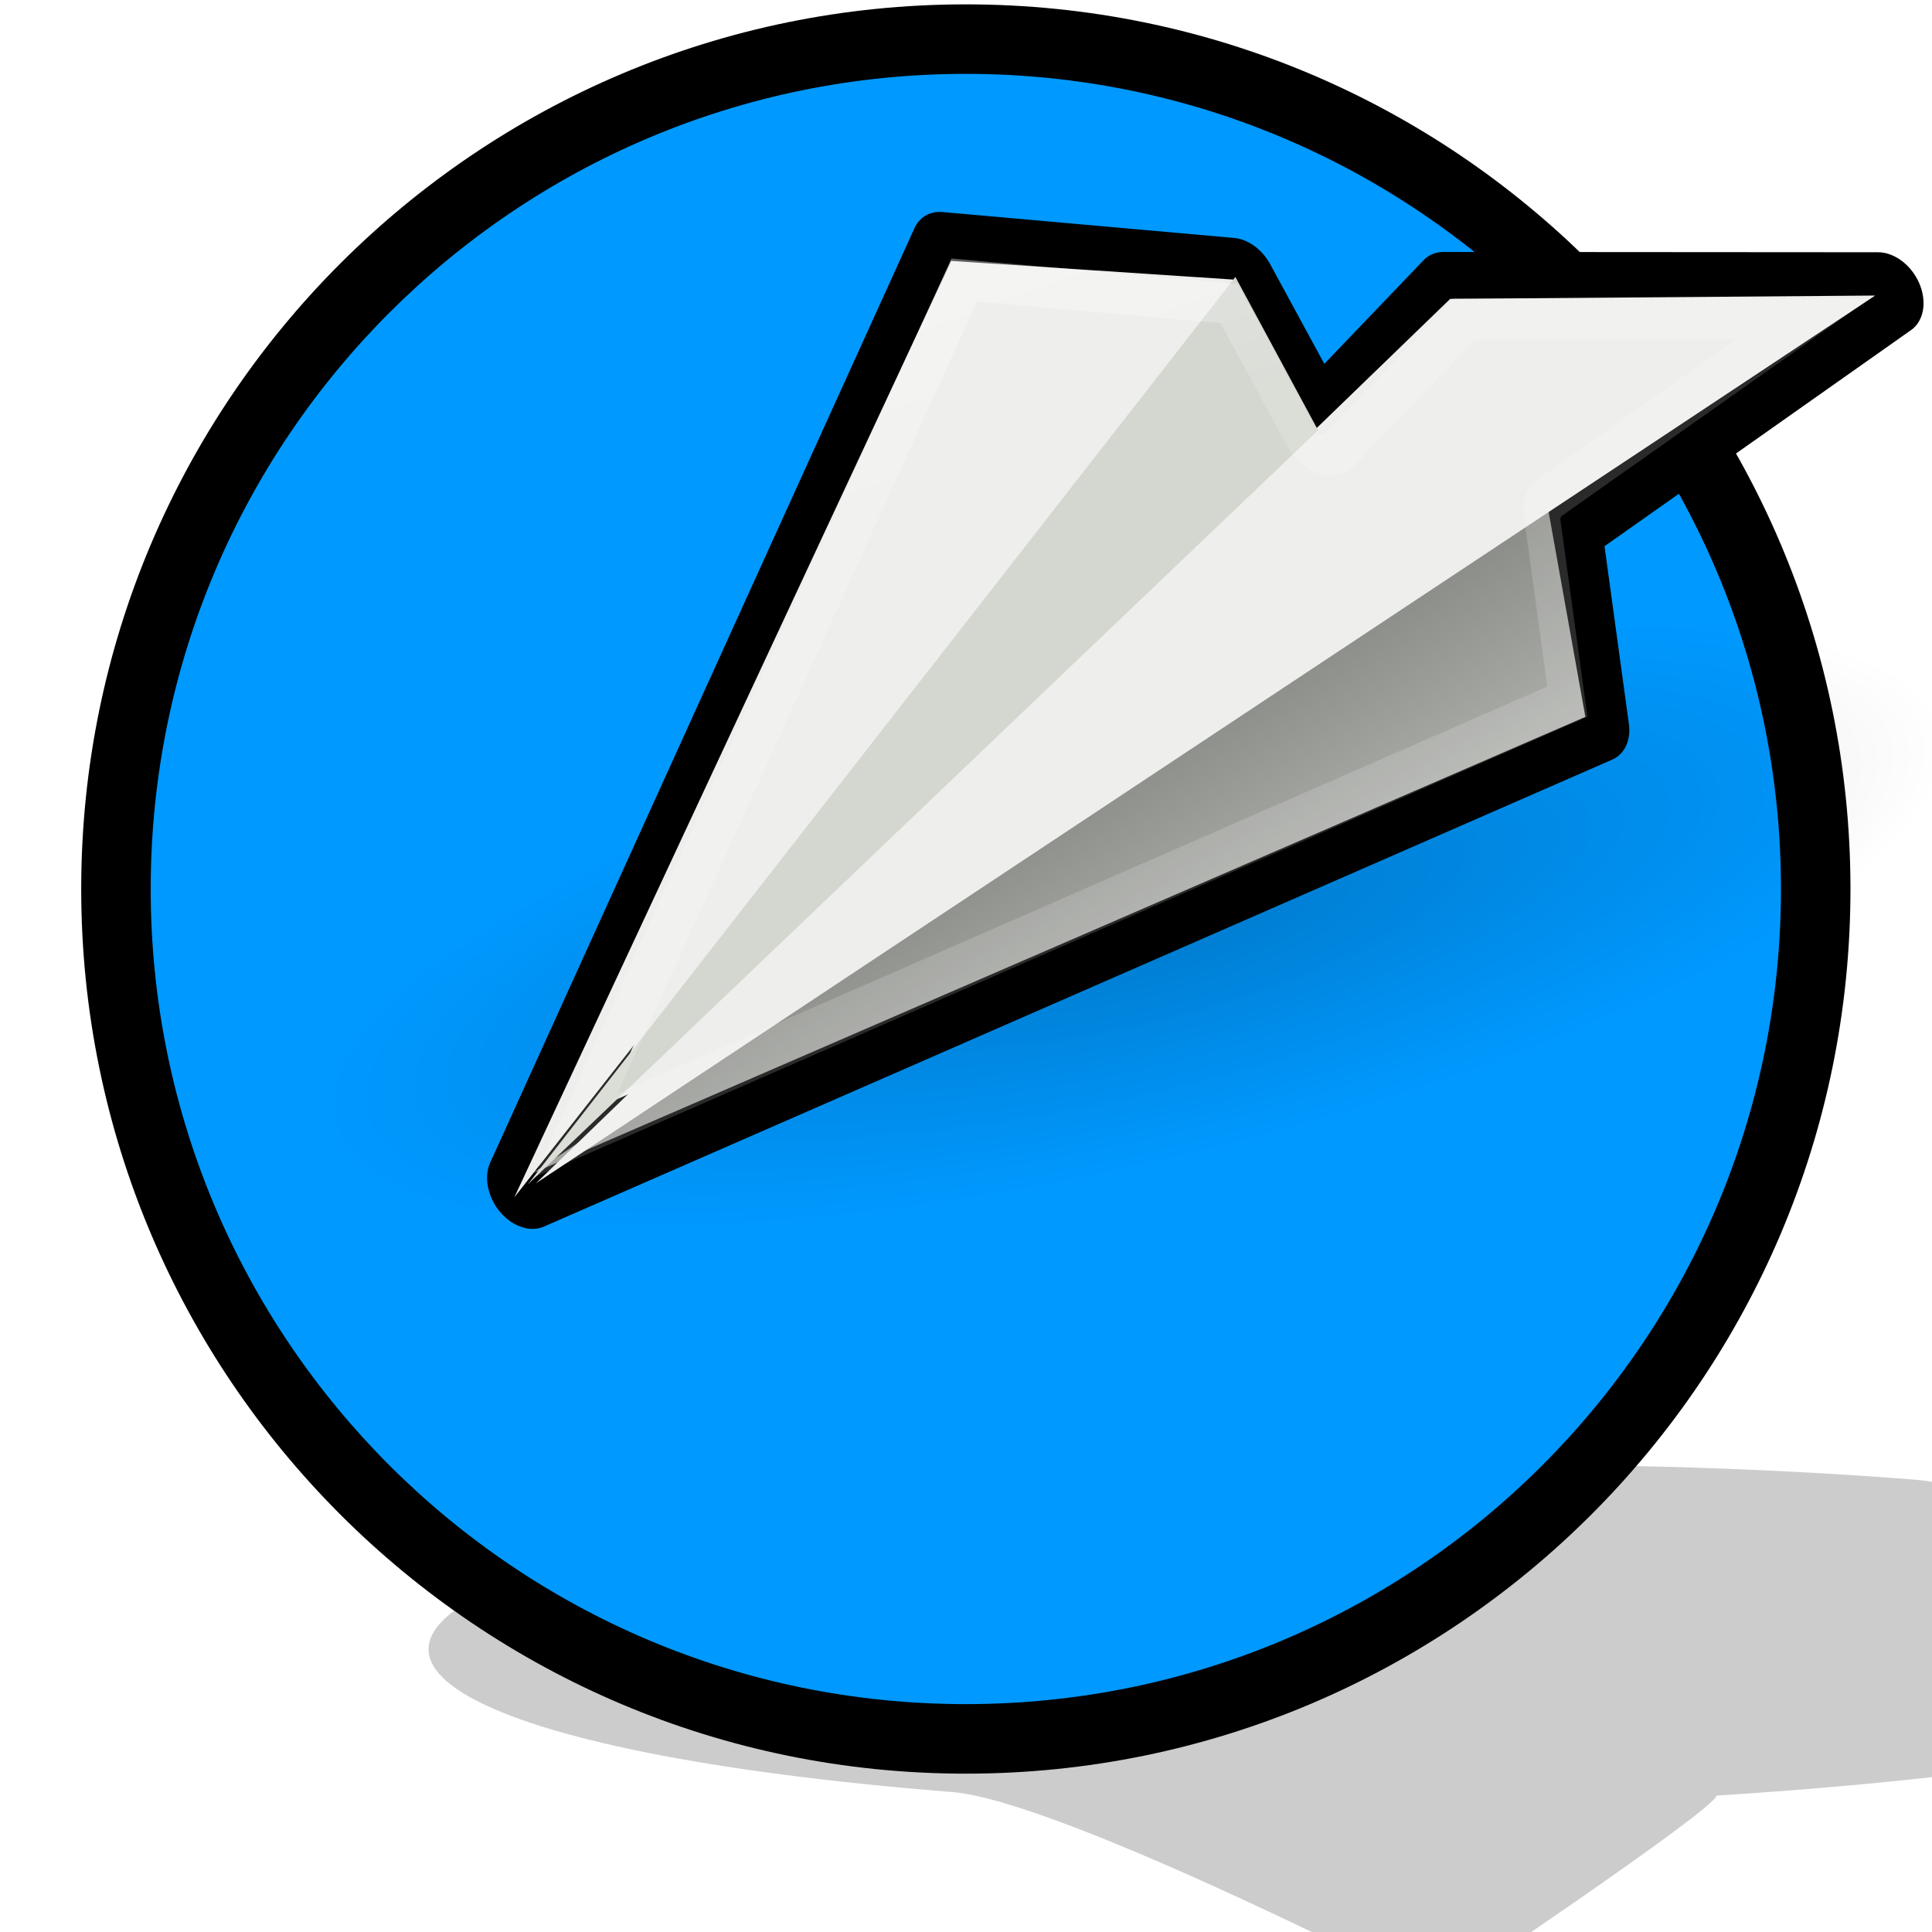
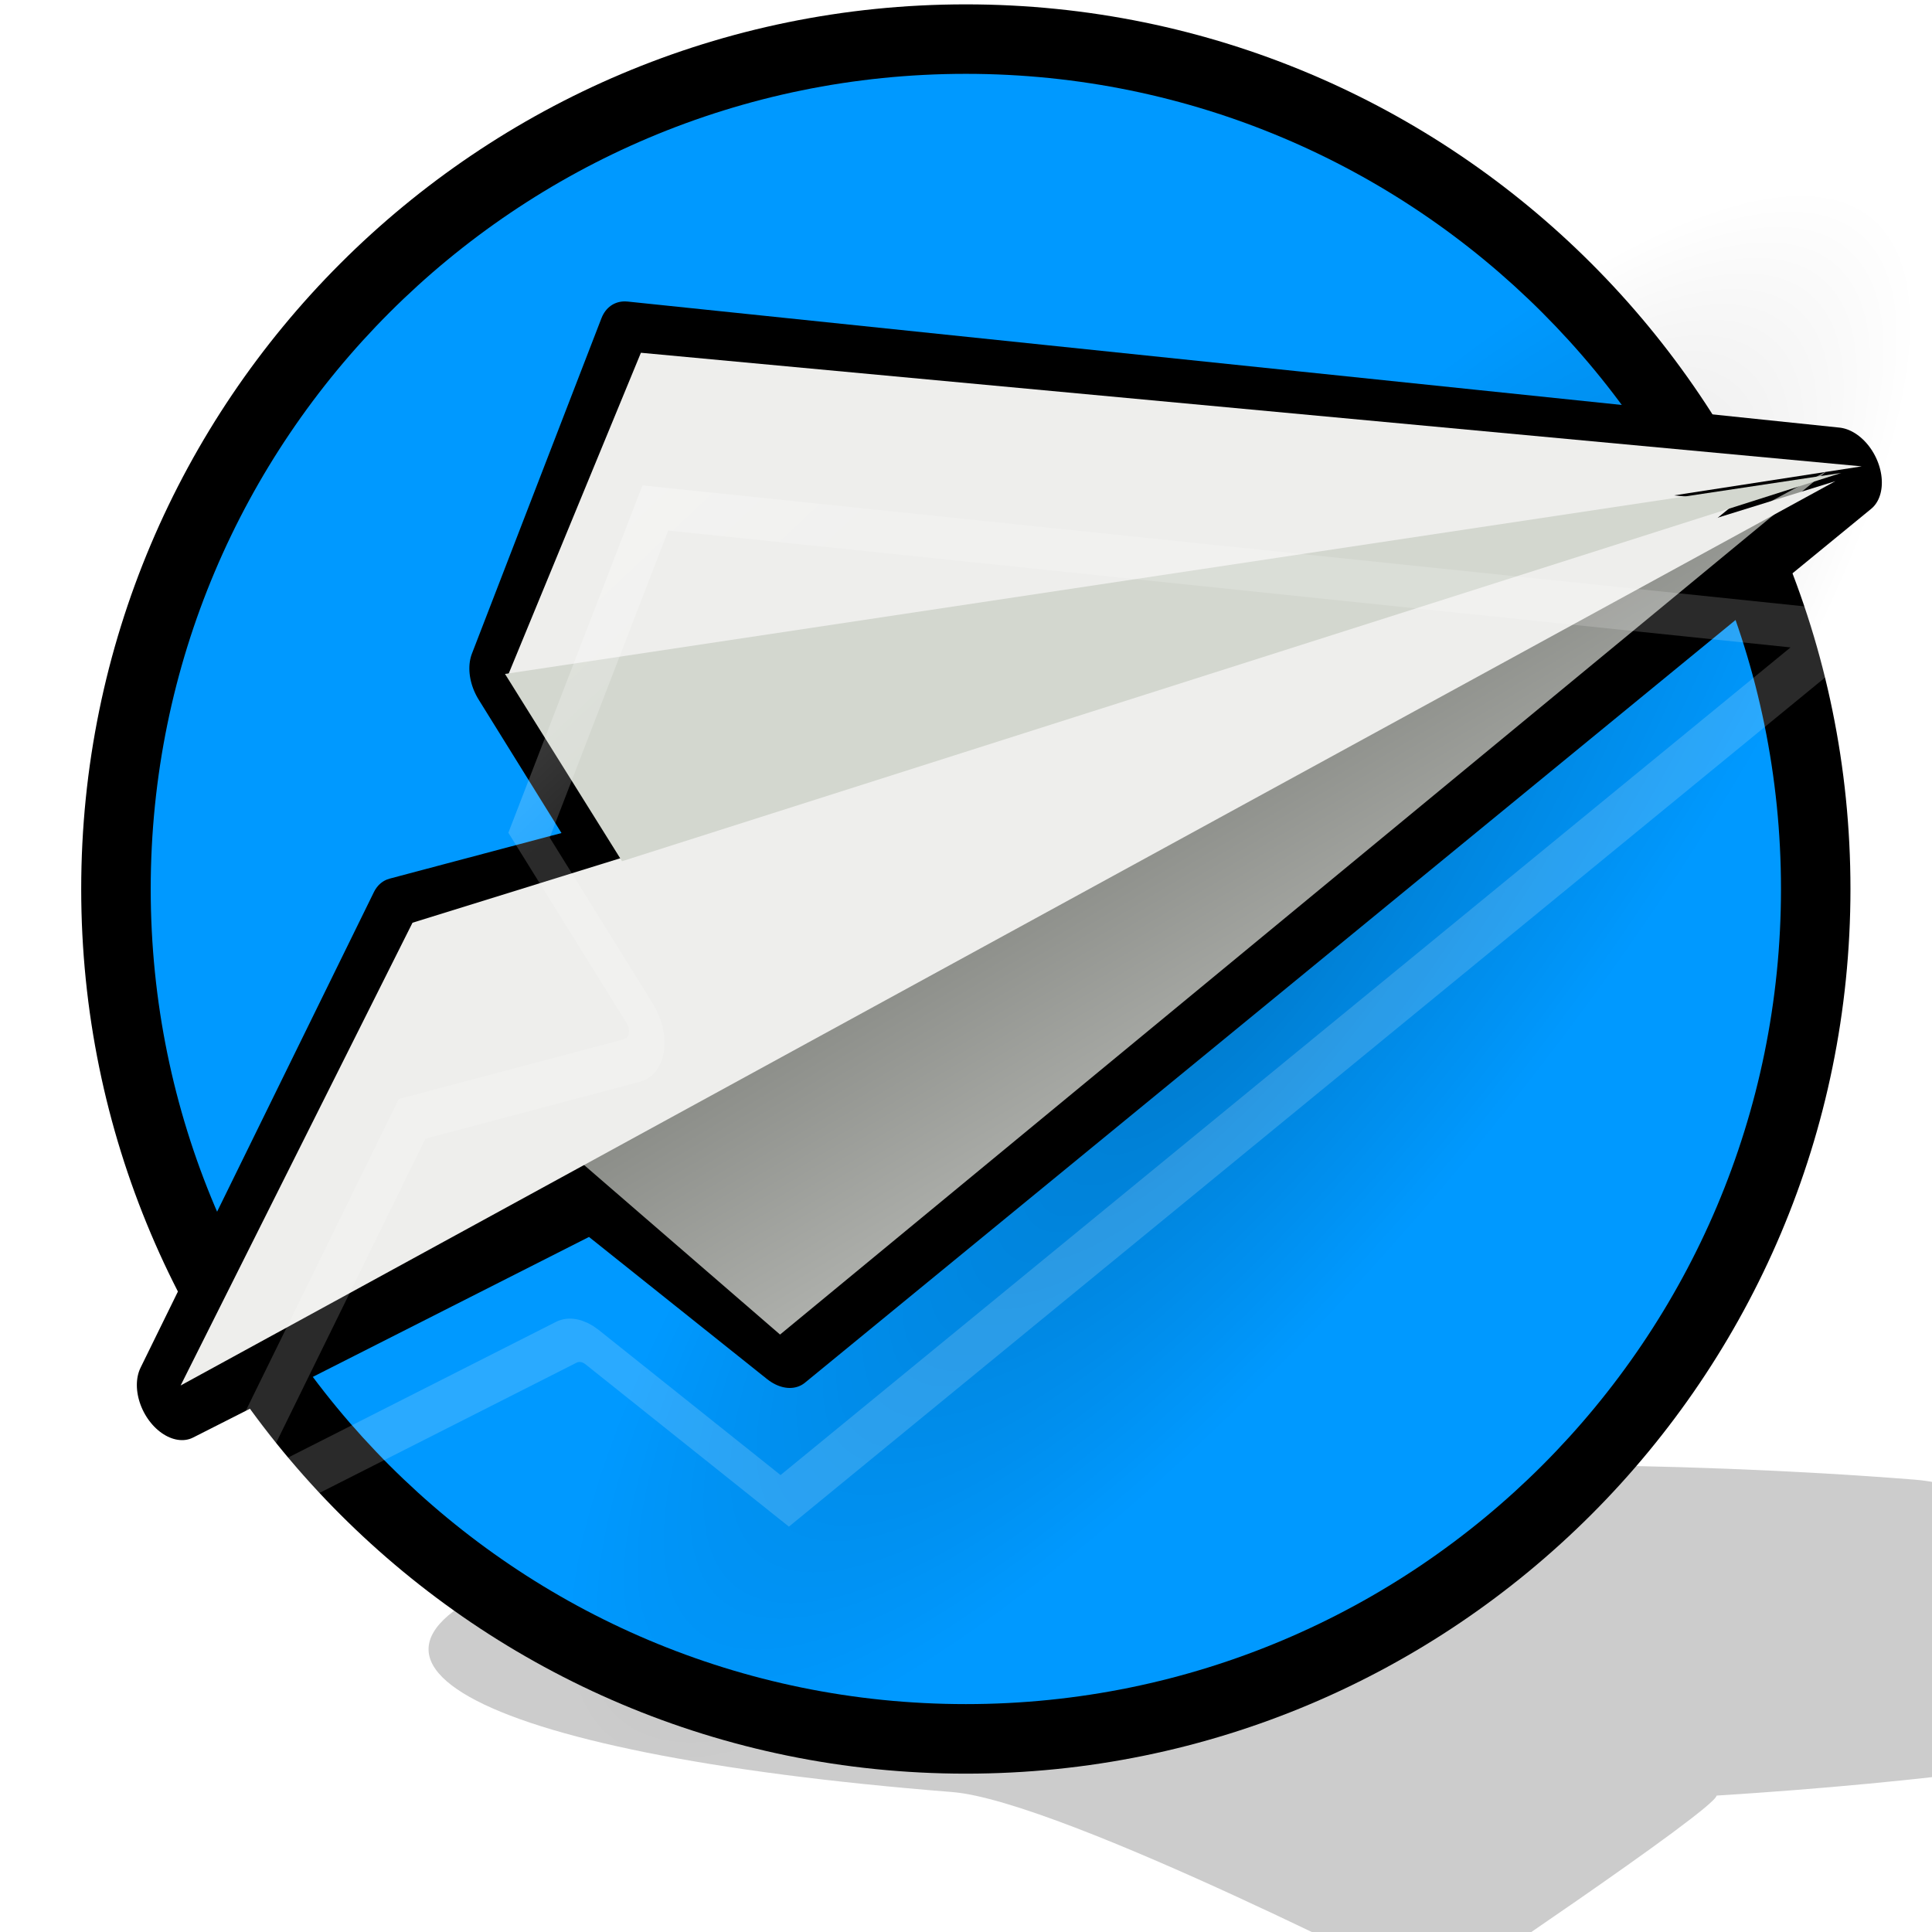
- <svg xmlns="http://www.w3.org/2000/svg" xmlns:xlink="http://www.w3.org/1999/xlink" version="1.1" width="64" height="64" color-interpolation="linearRGB" id="svg2">
+ <svg xmlns="http://www.w3.org/2000/svg" xmlns:xlink="http://www.w3.org/1999/xlink" version="1.1" width="68.267" height="68.267" id="svg2" style="color-interpolation:linearRGB">
  <defs id="defs44">
    <linearGradient id="linearGradient3962">
      <stop id="stop3964" offset="0" style="stop-color:#d3e9ff;stop-opacity:1;" />
      <stop id="stop4134" offset="0.155" style="stop-color:#d3e9ff;stop-opacity:1;" />
      <stop id="stop4346" offset="0.75" style="stop-color:#4074ae;stop-opacity:1;" />
      <stop id="stop3966" offset="1" style="stop-color:#36486c;stop-opacity:1;" />
    </linearGradient>
    <linearGradient id="linearGradient4114">
      <stop id="stop4116" offset="0" style="stop-color:#000000;stop-opacity:1;" />
      <stop id="stop4118" offset="1" style="stop-color:#000000;stop-opacity:0;" />
    </linearGradient>
    <linearGradient id="linearGradient4126">
      <stop id="stop4128" offset="0" style="stop-color:#ffffff;stop-opacity:1;" />
      <stop id="stop4130" offset="1" style="stop-color:#ffffff;stop-opacity:0.165;" />
    </linearGradient>
    <linearGradient id="linearGradient4750">
      <stop id="stop4752" offset="0" style="stop-color:#ffffff;stop-opacity:1;" />
      <stop id="stop4758" offset="0.379" style="stop-color:#fefefe;stop-opacity:1;" />
      <stop id="stop4754" offset="1" style="stop-color:#1d1d1d;stop-opacity:1;" />
    </linearGradient>
    <linearGradient y2="19.192" x2="18.486" y1="12.124" x1="12.604" gradientUnits="userSpaceOnUse" id="aigrd1">
      <stop id="stop8" style="stop-color:#BBBBBB" offset="0" />
      <stop id="stop10" style="stop-color:#D2D2D2" offset="1" />
    </linearGradient>
    <linearGradient gradientTransform="matrix(0.9625,0.2714,-0.2714,0.9625,-49.4545,35.6615)" y2="-40.737" x2="47.815" y1="-45.21" x1="44.093" gradientUnits="userSpaceOnUse" id="aigrd2">
      <stop id="stop29" style="stop-color:#BBBBBB" offset="0" />
      <stop id="stop31" style="stop-color:#D2D2D2" offset="1" />
    </linearGradient>
    <radialGradient gradientUnits="userSpaceOnUse" gradientTransform="matrix(1,0,0,0.353741,0,16.64116)" r="18.375" fy="25.75" fx="23.625" cy="25.75" cx="23.625" id="radialGradient5153" xlink:href="#linearGradient4114" />
-     <linearGradient gradientTransform="matrix(0.977282,0,0,1,9.87168,8.28558)" gradientUnits="userSpaceOnUse" y2="28.646" x2="28.933" y1="23.646" x1="27.384" id="linearGradient5170" xlink:href="#linearGradient5164" />
+     <linearGradient gradientTransform="matrix(1.042434,0,0,1.066667,10.52979,8.837952)" gradientUnits="userSpaceOnUse" y2="28.646" x2="28.933" y1="23.646" x1="27.384" id="linearGradient5170" xlink:href="#linearGradient5164" />
    <linearGradient id="linearGradient5164">
      <stop id="stop5166" offset="0" style="stop-color:#888a85;stop-opacity:1;" />
      <stop id="stop5168" offset="1" style="stop-color:#b0b2ae;stop-opacity:1;" />
    </linearGradient>
    <linearGradient gradientUnits="userSpaceOnUse" y2="27.232" x2="29.703" y1="6.284" x1="26.516" id="linearGradient5182" xlink:href="#linearGradient4126" />
    <radialGradient xlink:href="#linearGradient4114" id="radialGradient3042" gradientUnits="userSpaceOnUse" gradientTransform="matrix(1,0,0,0.353741,0,16.64116)" cx="23.625" cy="25.75" fx="23.625" fy="25.75" r="18.375" />
-     <radialGradient r="18.375" fy="25.75" fx="23.625" cy="25.75" cx="23.625" gradientTransform="matrix(1,0,0,0.353741,0,16.64116)" gradientUnits="userSpaceOnUse" id="radialGradient3114" xlink:href="#linearGradient4114" />
+     <radialGradient r="18.375" fy="25.75" fx="23.625" cy="25.75" cx="23.625" gradientTransform="matrix(1.40417,0,0,0.3179226,-7.809331,34.74746)" gradientUnits="userSpaceOnUse" id="radialGradient3114" xlink:href="#linearGradient4114" />
    <linearGradient y2="27.232" x2="29.703" y1="6.284" x1="26.516" gradientUnits="userSpaceOnUse" id="linearGradient3118" xlink:href="#linearGradient4126" />
-     <linearGradient gradientTransform="matrix(1 0 0 -1 233.1519 413.8262)" y2="380.824" x2="-203.864" y1="376.227" x1="-195.532" gradientUnits="userSpaceOnUse" id="XMLID_7_">
+     <linearGradient gradientTransform="matrix(1,0,0,-1,233.1519,413.8262)" y2="380.823" x2="-203.864" y1="376.227" x1="-195.532" gradientUnits="userSpaceOnUse" id="XMLID_7_">
      <stop id="stop248" style="stop-color:#FFFFFF" offset="0" />
      <stop id="stop249" style="stop-color:#000000" offset="1" />
    </linearGradient>
  </defs>
-   <g id="g157" style="font-size:12px;opacity:0.2;stroke:#000000" transform="matrix(1.283256,0,0,1.283256,2.690129,0.1445133)">
-     <path style="stroke:none" d="m 12.143,40.313 c 6.865,-2.226 22.623,-3.224 35.194,-2.229 0.853,0.068 1.689,0.421 2.445,0.225 1.19,-0.31 1.19,7.291 0.029,7.208 -2.327,0.309 -4.896,0.552 -7.595,0.722 -0.044,0.367 -7.173,5.144 -7.173,5.144 0,0 -9.716,-5.011 -12.563,-5.236 C 9.907,45.151 5.279,42.54 12.143,40.313 Z" id="path158" />
+   <g id="g157" style="font-size:12px;opacity:0.2;stroke:#000000" transform="matrix(1.283256,0,0,1.283256,2.86947,0.1541475)">
+     <path style="stroke:none;stroke-width:1.067" d="m 12.953,43.001 c 7.323,-2.374 24.131,-3.439 37.54,-2.378 0.91,0.073 1.802,0.449 2.608,0.24 1.269,-0.331 1.269,7.777 0.031,7.689 -2.482,0.33 -5.222,0.589 -8.101,0.77 -0.047,0.391 -7.651,5.487 -7.651,5.487 0,0 -10.364,-5.345 -13.401,-5.585 C 10.567,48.161 5.631,45.376 12.953,43.001 Z" id="path158" />
  </g>
-   <g id="g159" style="font-size:12px;stroke:#000000" transform="matrix(1.283256,0,0,1.283256,2.690129,0.1445133)">
-     <path style="stroke:none" d="M 0,22.836 C 0,10.225 10.225,0 22.837,0 35.449,0 45.672,10.225 45.672,22.836 45.672,35.447 35.449,45.673 22.837,45.673 10.225,45.673 0,35.448 0,22.836 Z" id="path160" />
+   <g id="g159" style="font-size:12px;stroke:#000000" transform="matrix(1.283256,0,0,1.283256,2.86947,0.1541475)">
+     <path style="stroke:none;stroke-width:1.067" d="M 0,24.358 C 0,10.907 10.907,0 24.359,0 37.812,0 48.717,10.907 48.717,24.358 48.717,37.81 37.812,48.718 24.359,48.718 10.907,48.718 0,37.811 0,24.358 Z" id="path160" />
  </g>
-   <g id="g161" style="font-size:12px;stroke:#000000;fill:#0099ff;fill-opacity:1" transform="matrix(1.283256,0,0,1.283256,2.690129,0.1445133)">
-     <path style="fill:#0099ff;stroke:none;fill-opacity:1" d="m 1.794,22.836 c 0,-11.621 9.421,-21.042 21.042,-21.042 11.622,0 21.042,9.421 21.042,21.042 0,11.622 -9.42,21.042 -21.042,21.042 C 11.215,43.879 1.794,34.458 1.794,22.836 Z" id="path162" />
+   <g id="g161" style="font-size:12px;fill:#0099ff;fill-opacity:1;stroke:#000000" transform="matrix(1.283256,0,0,1.283256,2.86947,0.1541475)">
+     <path style="fill:#0099ff;fill-opacity:1;stroke:none;stroke-width:1.067" d="m 1.914,24.358 c 0,-12.396 10.049,-22.445 22.445,-22.445 12.397,0 22.445,10.049 22.445,22.445 0,12.397 -10.048,22.445 -22.445,22.445 C 11.963,46.804 1.914,36.755 1.914,24.358 Z" id="path162" />
  </g>
-   <g style="color-interpolation:linearRGB" id="g6838" transform="matrix(0.7507257,0,0,0.7507257,15.75134,3.913278)">
-     <g transform="matrix(1.51975,-0.2388842,0.5834271,1.807778,-39.01929,-25.41635)" id="g3105">
-       <ellipse style="color:#000000;display:inline;overflow:visible;visibility:visible;opacity:0.2;fill:url(#radialGradient3114);fill-opacity:1;fill-rule:evenodd;stroke:none;stroke-width:1;marker:none" id="path5145" transform="matrix(1.312194,-0.1052656,0.1402201,0.8308229,-4.210005,18.88106)" cx="23.625" cy="25.75" rx="18.375" ry="6.5" />
-       <path style="color:#000000;display:inline;overflow:visible;visibility:visible;fill:#eeeeec;fill-opacity:1;fill-rule:evenodd;stroke:#000000;stroke-width:2;stroke-linecap:round;stroke-linejoin:round;stroke-miterlimit:4;stroke-dasharray:none;stroke-dashoffset:0;stroke-opacity:1;marker:none" d="m 31.156,21.474 -20.055,20.156 33.689,-6.948 1.027,-4.75 10.911,-4.094 -12.008,-1.594 -4.82,2.688 -0.916,-3.791 -7.828,-1.667 z" id="path5155" />
-       <path style="color:#000000;display:inline;overflow:visible;visibility:visible;fill:#eeeeec;fill-opacity:1;fill-rule:evenodd;stroke:none;stroke-width:1;marker:none" d="M 38.856,23.138 10.748,41.821 31.168,21.663 l 7.688,1.475 z" id="path5137" />
-       <path style="color:#000000;display:inline;overflow:visible;visibility:visible;fill:url(#linearGradient5170);fill-opacity:1;fill-rule:evenodd;stroke:none;stroke-width:1;marker:none" d="M 45.506,29.283 44.628,34.571 11.468,41.329 45.506,29.283 Z" id="path5143" />
-       <path style="color:#000000;display:inline;overflow:visible;visibility:visible;fill:#eeeeec;fill-opacity:1;fill-rule:evenodd;stroke:none;stroke-width:1;marker:none" d="M 11.468,41.575 44.622,24.367 56.394,25.842 11.468,41.575 Z" id="path5139" />
-       <path style="color:#000000;display:inline;overflow:visible;visibility:visible;fill:#d3d7cf;fill-opacity:1;fill-rule:evenodd;stroke:none;stroke-width:1;marker:none" d="m 38.881,23.074 0.917,3.864 -28.57,14.636 27.653,-18.501 z" id="path5141" />
-       <path xlink:href="#path5155" style="color:#000000;display:inline;overflow:visible;visibility:visible;fill:none;stroke:url(#linearGradient3118);stroke-width:1;stroke-linecap:butt;stroke-linejoin:miter;stroke-miterlimit:4.5;stroke-dasharray:none;stroke-dashoffset:0;stroke-opacity:1;marker:none" id="path5174" d="m 31.357,22.154 -18.352,18.447 31.262,-6.449 0.939,-4.352 a 0.624,0.624 0 0 1 0.391,-0.453 l 8.578,-3.219 -9.332,-1.238 -4.639,2.586 a 0.624,0.624 0 0 1 -0.912,-0.398 l -0.822,-3.408 -7.113,-1.516 z" />
+   <g style="color-interpolation:linearRGB;stroke-width:0.819" id="g6838" transform="matrix(-0.4036027,0.8212375,0.7904832,0.4741417,26.36972,-9.105572)">
+     <g transform="matrix(1.51975,-0.2388842,0.5834271,1.807778,-41.62058,-27.11078)" id="g3105" style="stroke-width:0.819">
+       <ellipse style="color:#000000;display:inline;overflow:visible;visibility:visible;opacity:0.2;fill:url(#radialGradient3114);fill-opacity:1;fill-rule:evenodd;stroke:none;stroke-width:0.92;marker:none" id="path5145" transform="matrix(0.9967977,-0.07996415,0.166419,0.9860551,0,0)" cx="25.364" cy="42.934" rx="25.802" ry="5.842" />
+       <path style="color:#000000;display:inline;overflow:visible;visibility:visible;fill:#eeeeec;fill-opacity:1;fill-rule:evenodd;stroke:#000000;stroke-width:1.747;stroke-linecap:round;stroke-linejoin:round;stroke-miterlimit:4;stroke-dasharray:none;stroke-dashoffset:0;stroke-opacity:1;marker:none" d="m 33.233,22.906 -21.392,21.5 35.935,-7.411 1.095,-5.067 11.638,-4.367 -12.808,-1.7 -5.141,2.867 -0.977,-4.044 z" id="path5155" />
+       <path style="color:#000000;display:inline;overflow:visible;visibility:visible;fill:#eeeeec;fill-opacity:1;fill-rule:evenodd;stroke:none;stroke-width:0.873;marker:none" d="M 41.447,24.68 11.464,44.609 33.246,23.107 Z" id="path5137" />
+       <path style="color:#000000;display:inline;overflow:visible;visibility:visible;fill:url(#linearGradient5170);fill-opacity:1;fill-rule:evenodd;stroke:none;stroke-width:0.873;marker:none" d="m 48.54,31.236 -0.937,5.64 -35.37,7.209 z" id="path5143" />
+       <path style="color:#000000;display:inline;overflow:visible;visibility:visible;fill:#eeeeec;fill-opacity:1;fill-rule:evenodd;stroke:none;stroke-width:0.873;marker:none" d="M 12.233,44.347 47.597,25.991 60.153,27.565 Z" id="path5139" />
+       <path style="color:#000000;display:inline;overflow:visible;visibility:visible;fill:#d3d7cf;fill-opacity:1;fill-rule:evenodd;stroke:none;stroke-width:0.873;marker:none" d="m 41.473,24.613 0.978,4.122 -30.474,15.612 z" id="path5141" />
+       <path xlink:href="#path5155" style="color:#000000;display:inline;overflow:visible;visibility:visible;fill:none;stroke:url(#linearGradient3118);stroke-width:0.819;stroke-linecap:butt;stroke-linejoin:miter;stroke-miterlimit:4.5;stroke-dasharray:none;stroke-dashoffset:0;stroke-opacity:1;marker:none" id="path5174" d="m 33.434,23.586 -19.688,19.791 33.506,-6.912 1.01,-4.67 a 0.624,0.624 0 0 1 0.391,-0.451 l 9.305,-3.492 -10.133,-1.344 -4.959,2.766 A 0.624,0.624 0 0 1 41.953,28.875 l -0.883,-3.662 z" transform="scale(1.066667)" />
    </g>
  </g>
</svg>
